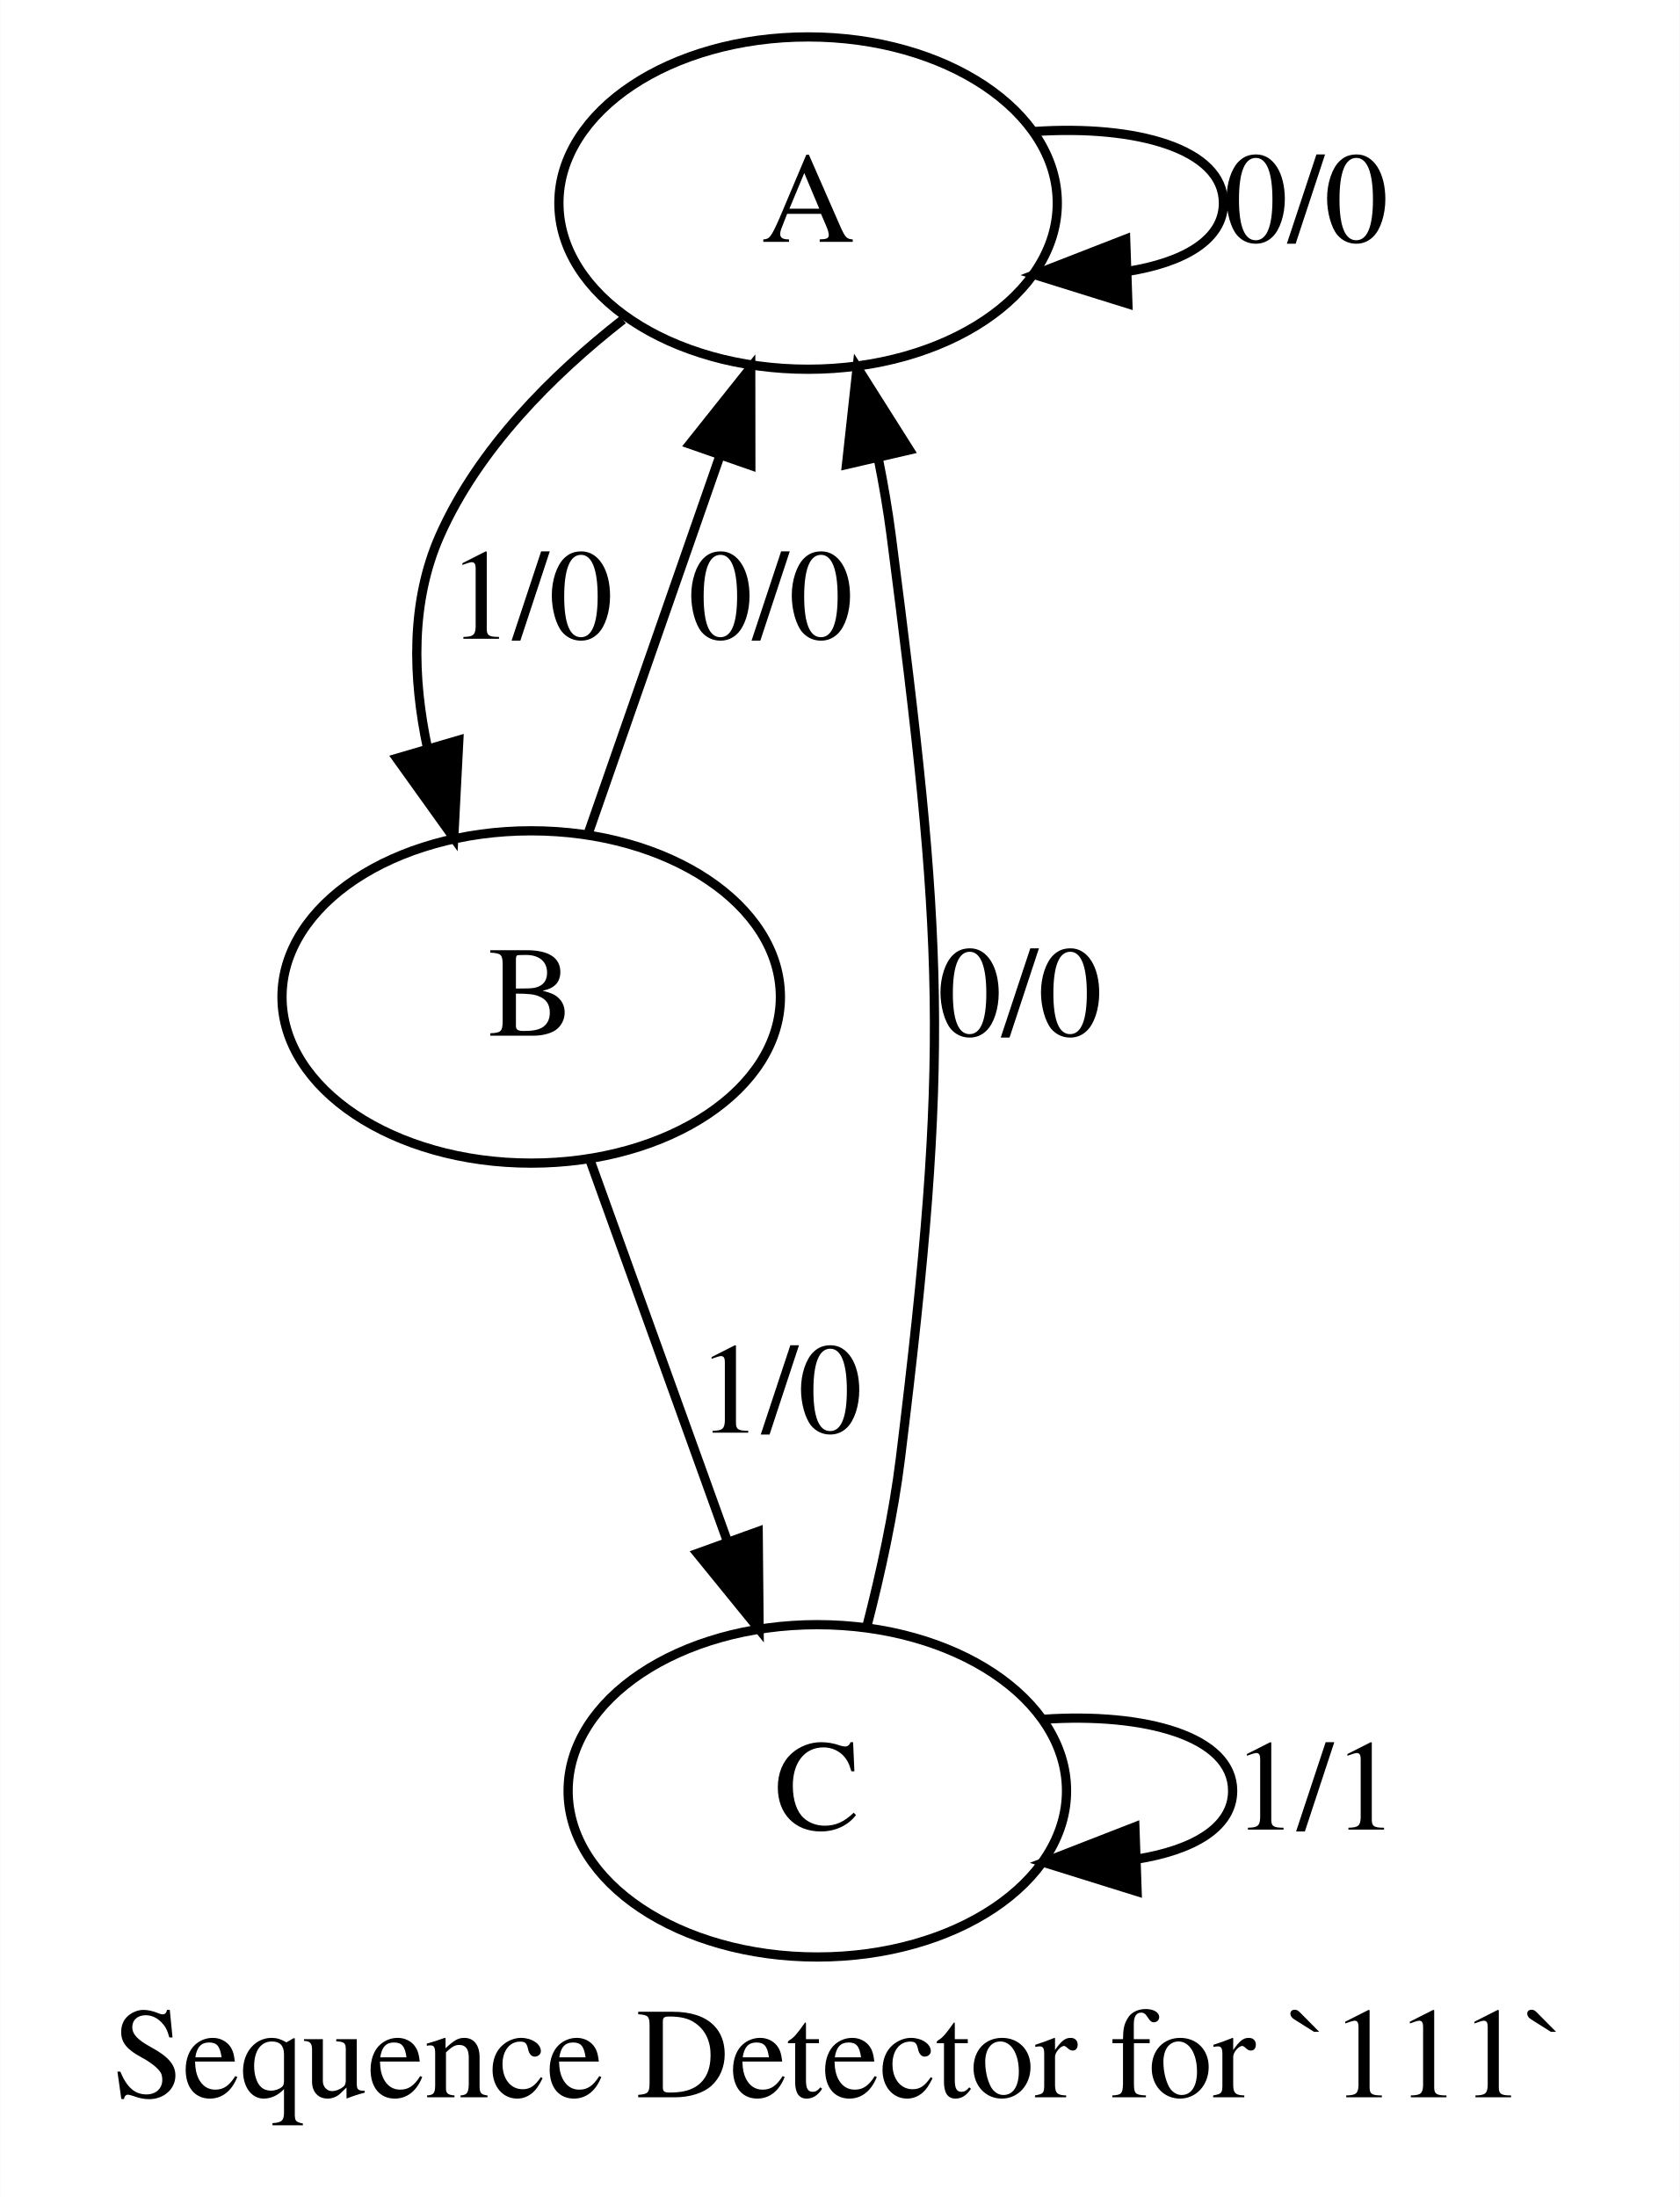
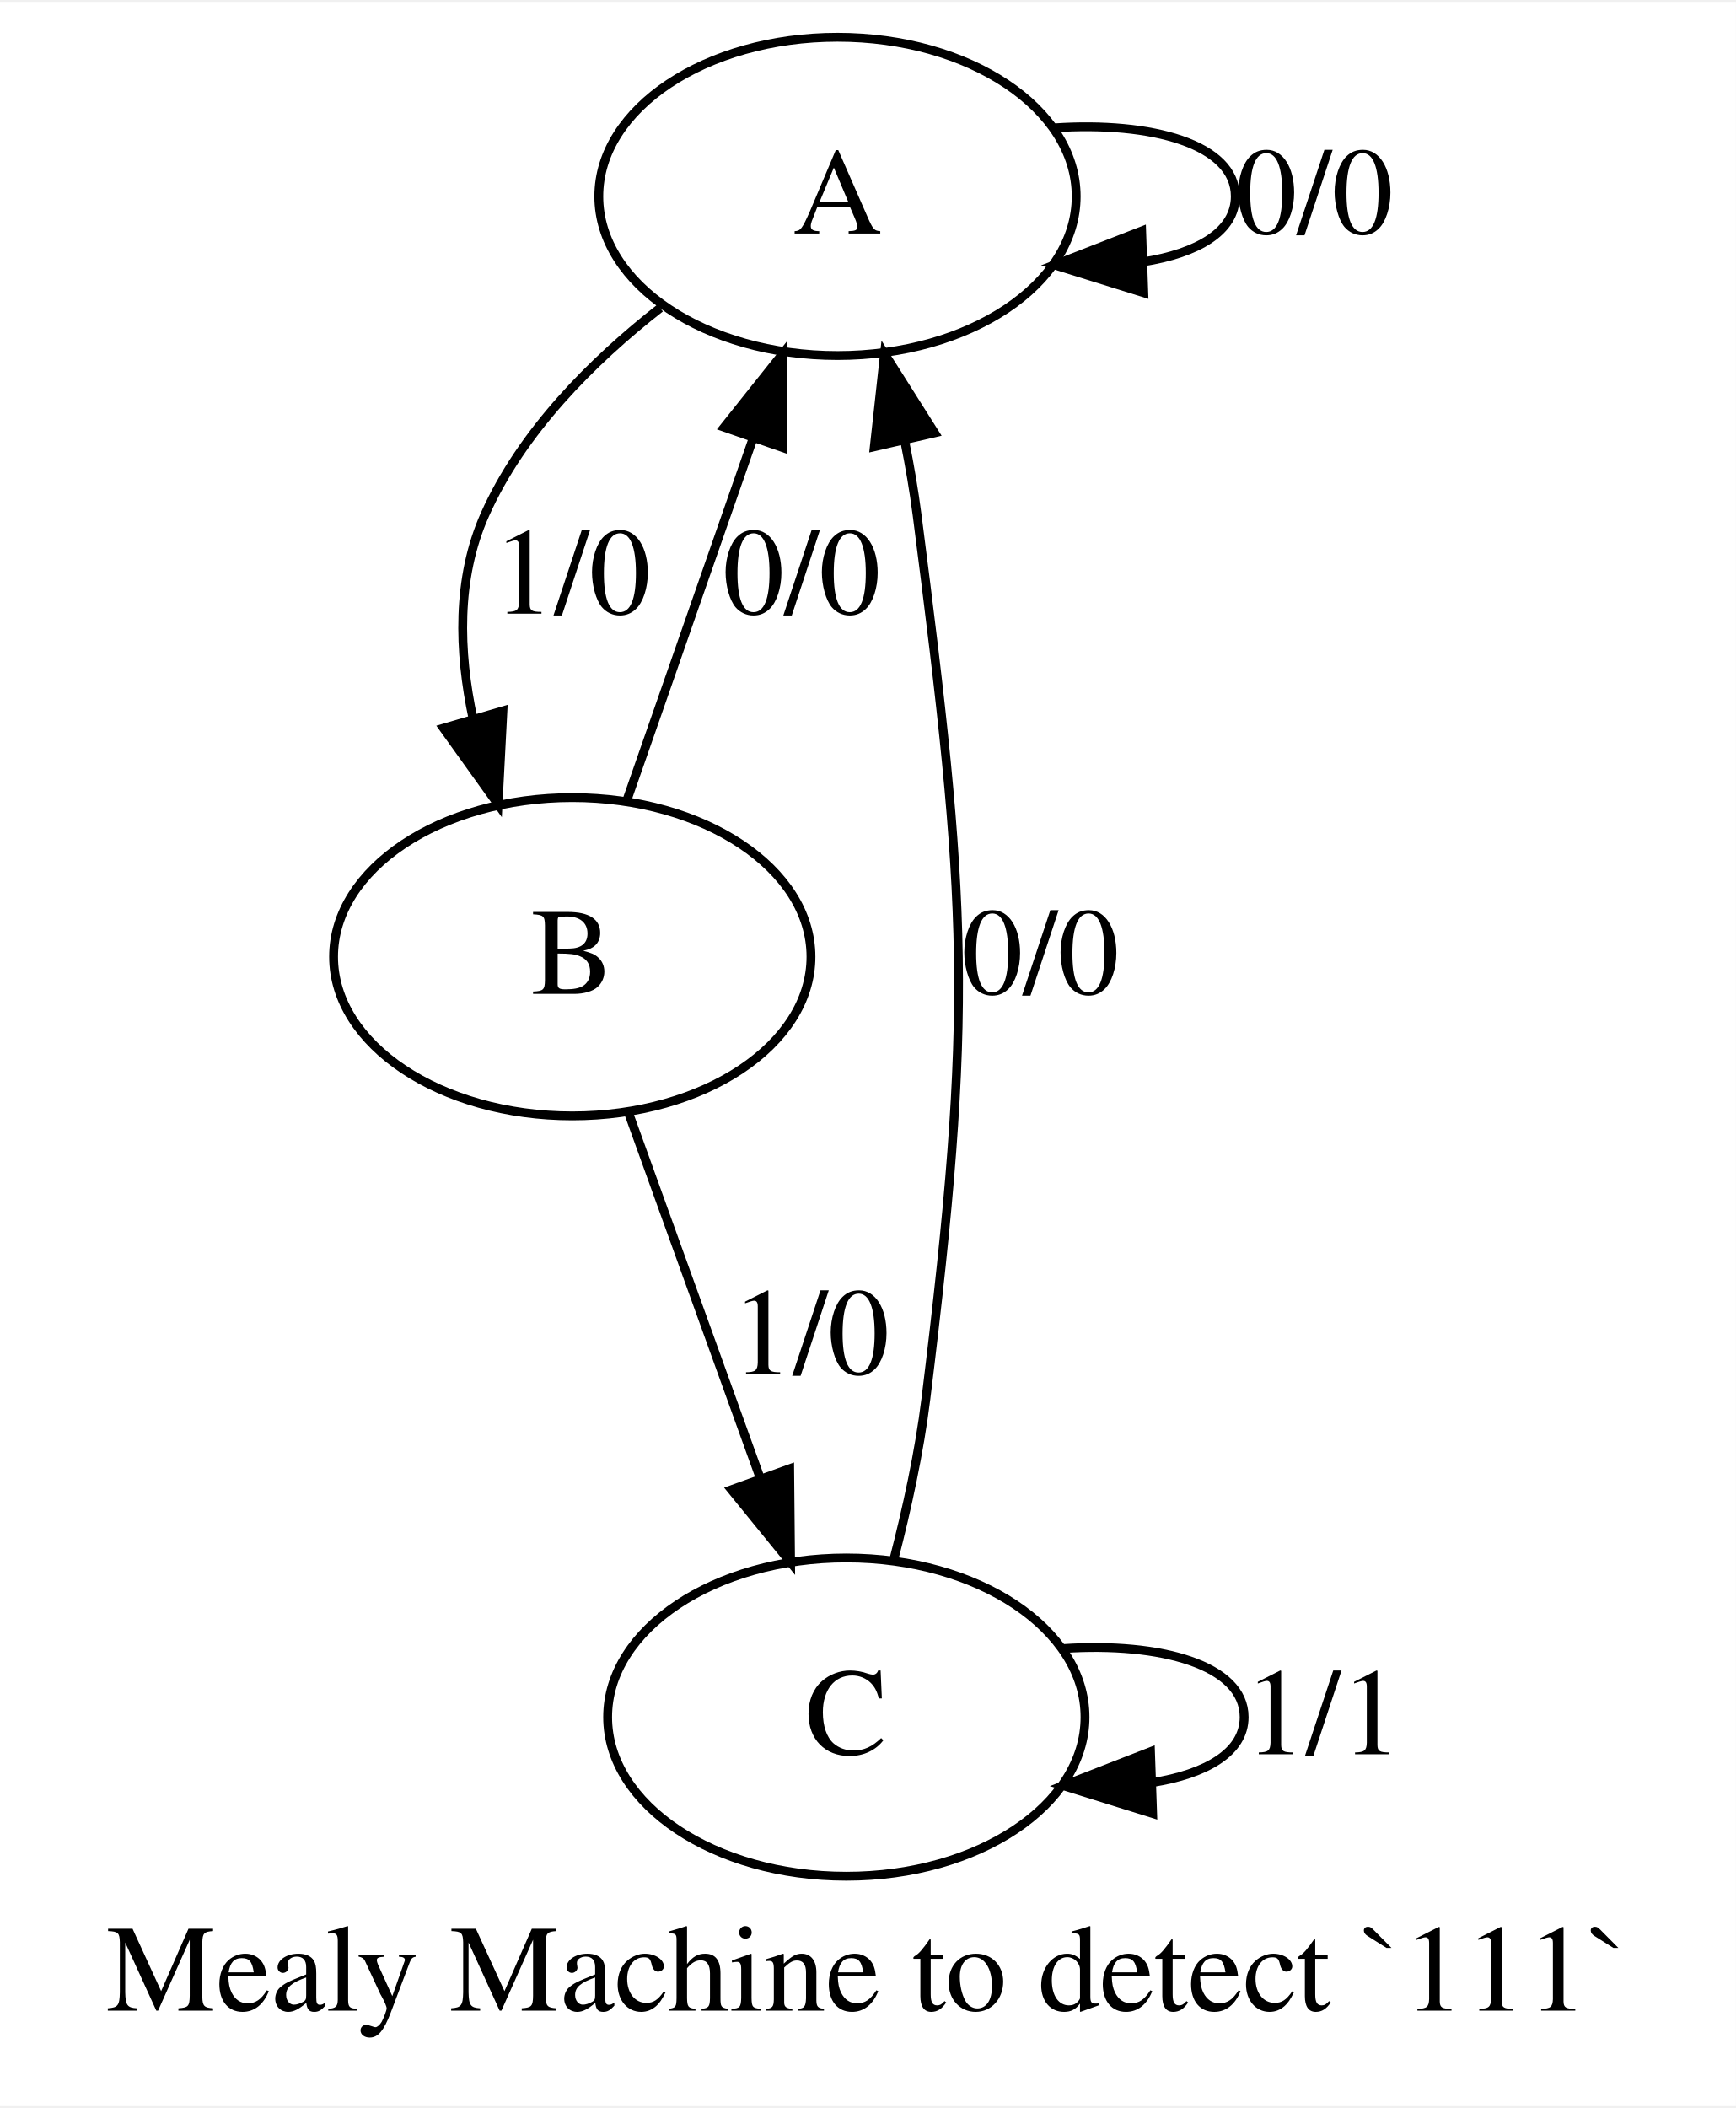
- <svg xmlns="http://www.w3.org/2000/svg" width="182pt" height="238pt" viewBox="0.00 0.00 181.96 238.00">
+ <svg xmlns="http://www.w3.org/2000/svg" width="196pt" height="238pt" viewBox="0.00 0.00 196.35 238.00">
  <g id="graph0" class="graph" transform="scale(1 1) rotate(0) translate(4 234)">
-     <polygon fill="#ffffff" stroke="transparent" points="-4,4 -4,-234 177.958,-234 177.958,4 -4,4" />
-     <text text-anchor="middle" x="86.979" y="-6.8" font-family="Times,serif" font-size="14.00" fill="#000000">Sequence Detector for `111`</text>
+     <polygon fill="#ffffff" stroke="transparent" points="-4,4 -4,-234 192.355,-234 192.355,4 -4,4" />
+     <text text-anchor="middle" x="94.177" y="-6.8" font-family="Times,serif" font-size="14.00" fill="#000000">Mealy Machine to detect `111`</text>
    <g id="node1" class="node">
-       <ellipse fill="none" stroke="#000000" cx="83.534" cy="-212" rx="27" ry="18" />
-       <text text-anchor="middle" x="83.534" y="-207.8" font-family="Times,serif" font-size="14.00" fill="#000000">A</text>
+       <ellipse fill="none" stroke="#000000" cx="90.732" cy="-212" rx="27" ry="18" />
+       <text text-anchor="middle" x="90.732" y="-207.8" font-family="Times,serif" font-size="14.00" fill="#000000">A</text>
    </g>
    <g id="edge1" class="edge">
-       <path fill="none" stroke="#000000" d="M108.067,-219.752C119.042,-220.49 128.534,-217.906 128.534,-212 128.534,-208.032 124.249,-205.563 118.109,-204.594" />
-       <polygon fill="#000000" stroke="#000000" points="118.181,-201.095 108.067,-204.248 117.94,-208.091 118.181,-201.095" />
-       <text text-anchor="middle" x="137.479" y="-207.8" font-family="Times,serif" font-size="14.00" fill="#000000">0/0</text>
+       <path fill="none" stroke="#000000" d="M115.265,-219.752C126.24,-220.49 135.732,-217.906 135.732,-212 135.732,-208.032 131.447,-205.563 125.307,-204.594" />
+       <polygon fill="#000000" stroke="#000000" points="125.38,-201.095 115.265,-204.248 125.138,-208.091 125.38,-201.095" />
+       <text text-anchor="middle" x="144.677" y="-207.8" font-family="Times,serif" font-size="14.00" fill="#000000">0/0</text>
    </g>
    <g id="node2" class="node">
-       <ellipse fill="none" stroke="#000000" cx="53.534" cy="-126" rx="27" ry="18" />
-       <text text-anchor="middle" x="53.534" y="-121.8" font-family="Times,serif" font-size="14.00" fill="#000000">B</text>
+       <ellipse fill="none" stroke="#000000" cx="60.732" cy="-126" rx="27" ry="18" />
+       <text text-anchor="middle" x="60.732" y="-121.8" font-family="Times,serif" font-size="14.00" fill="#000000">B</text>
    </g>
    <g id="edge2" class="edge">
-       <path fill="none" stroke="#000000" d="M63.477,-199.378C55.764,-193.342 47.813,-185.377 43.645,-176 40.446,-168.804 40.666,-160.568 42.315,-152.885" />
-       <polygon fill="#000000" stroke="#000000" points="45.689,-153.818 45.139,-143.238 38.971,-151.852 45.689,-153.818" />
-       <text text-anchor="middle" x="53.479" y="-164.8" font-family="Times,serif" font-size="14.00" fill="#000000">1/0</text>
+       <path fill="none" stroke="#000000" d="M70.675,-199.378C62.962,-193.342 55.011,-185.377 50.843,-176 47.644,-168.804 47.864,-160.568 49.514,-152.885" />
+       <polygon fill="#000000" stroke="#000000" points="52.887,-153.818 52.337,-143.238 46.169,-151.852 52.887,-153.818" />
+       <text text-anchor="middle" x="60.677" y="-164.8" font-family="Times,serif" font-size="14.00" fill="#000000">1/0</text>
    </g>
    <g id="edge3" class="edge">
-       <path fill="none" stroke="#000000" d="M59.742,-143.796C63.843,-155.553 69.3,-171.195 73.953,-184.533" />
-       <polygon fill="#000000" stroke="#000000" points="70.72,-185.892 77.318,-194.181 77.329,-183.586 70.72,-185.892" />
-       <text text-anchor="middle" x="79.479" y="-164.8" font-family="Times,serif" font-size="14.00" fill="#000000">0/0</text>
+       <path fill="none" stroke="#000000" d="M66.941,-143.796C71.042,-155.553 76.498,-171.195 81.151,-184.533" />
+       <polygon fill="#000000" stroke="#000000" points="77.918,-185.892 84.516,-194.181 84.527,-183.586 77.918,-185.892" />
+       <text text-anchor="middle" x="86.677" y="-164.8" font-family="Times,serif" font-size="14.00" fill="#000000">0/0</text>
    </g>
    <g id="node3" class="node">
-       <ellipse fill="none" stroke="#000000" cx="84.534" cy="-40" rx="27" ry="18" />
-       <text text-anchor="middle" x="84.534" y="-35.8" font-family="Times,serif" font-size="14.00" fill="#000000">C</text>
+       <ellipse fill="none" stroke="#000000" cx="91.732" cy="-40" rx="27" ry="18" />
+       <text text-anchor="middle" x="91.732" y="-35.8" font-family="Times,serif" font-size="14.00" fill="#000000">C</text>
    </g>
    <g id="edge4" class="edge">
-       <path fill="none" stroke="#000000" d="M59.957,-108.181C64.225,-96.341 69.911,-80.568 74.739,-67.175" />
-       <polygon fill="#000000" stroke="#000000" points="78.127,-68.097 78.225,-57.502 71.541,-65.723 78.127,-68.097" />
-       <text text-anchor="middle" x="80.479" y="-78.8" font-family="Times,serif" font-size="14.00" fill="#000000">1/0</text>
+       <path fill="none" stroke="#000000" d="M67.156,-108.181C71.424,-96.341 77.109,-80.568 81.937,-67.175" />
+       <polygon fill="#000000" stroke="#000000" points="85.325,-68.097 85.424,-57.502 78.74,-65.723 85.325,-68.097" />
+       <text text-anchor="middle" x="87.677" y="-78.8" font-family="Times,serif" font-size="14.00" fill="#000000">1/0</text>
    </g>
    <g id="edge5" class="edge">
-       <path fill="none" stroke="#000000" d="M89.896,-57.782C91.384,-63.539 92.794,-69.99 93.534,-76 98.965,-120.114 98.221,-131.919 92.534,-176 92.183,-178.721 91.7,-181.534 91.138,-184.332" />
-       <polygon fill="#000000" stroke="#000000" points="87.696,-183.681 88.854,-194.212 94.516,-185.257 87.696,-183.681" />
-       <text text-anchor="middle" x="106.479" y="-121.8" font-family="Times,serif" font-size="14.00" fill="#000000">0/0</text>
+       <path fill="none" stroke="#000000" d="M97.094,-57.782C98.582,-63.539 99.993,-69.99 100.732,-76 106.163,-120.114 105.419,-131.919 99.732,-176 99.381,-178.721 98.898,-181.534 98.336,-184.332" />
+       <polygon fill="#000000" stroke="#000000" points="94.894,-183.681 96.052,-194.212 101.714,-185.257 94.894,-183.681" />
+       <text text-anchor="middle" x="113.677" y="-121.8" font-family="Times,serif" font-size="14.00" fill="#000000">0/0</text>
    </g>
    <g id="edge6" class="edge">
-       <path fill="none" stroke="#000000" d="M109.067,-47.752C120.042,-48.49 129.534,-45.906 129.534,-40 129.534,-36.032 125.249,-33.563 119.109,-32.594" />
-       <polygon fill="#000000" stroke="#000000" points="119.181,-29.095 109.067,-32.248 118.94,-36.091 119.181,-29.095" />
-       <text text-anchor="middle" x="138.479" y="-35.8" font-family="Times,serif" font-size="14.00" fill="#000000">1/1</text>
+       <path fill="none" stroke="#000000" d="M116.265,-47.752C127.24,-48.49 136.732,-45.906 136.732,-40 136.732,-36.032 132.447,-33.563 126.307,-32.594" />
+       <polygon fill="#000000" stroke="#000000" points="126.38,-29.095 116.265,-32.248 126.138,-36.091 126.38,-29.095" />
+       <text text-anchor="middle" x="145.677" y="-35.8" font-family="Times,serif" font-size="14.00" fill="#000000">1/1</text>
    </g>
  </g>
</svg>
